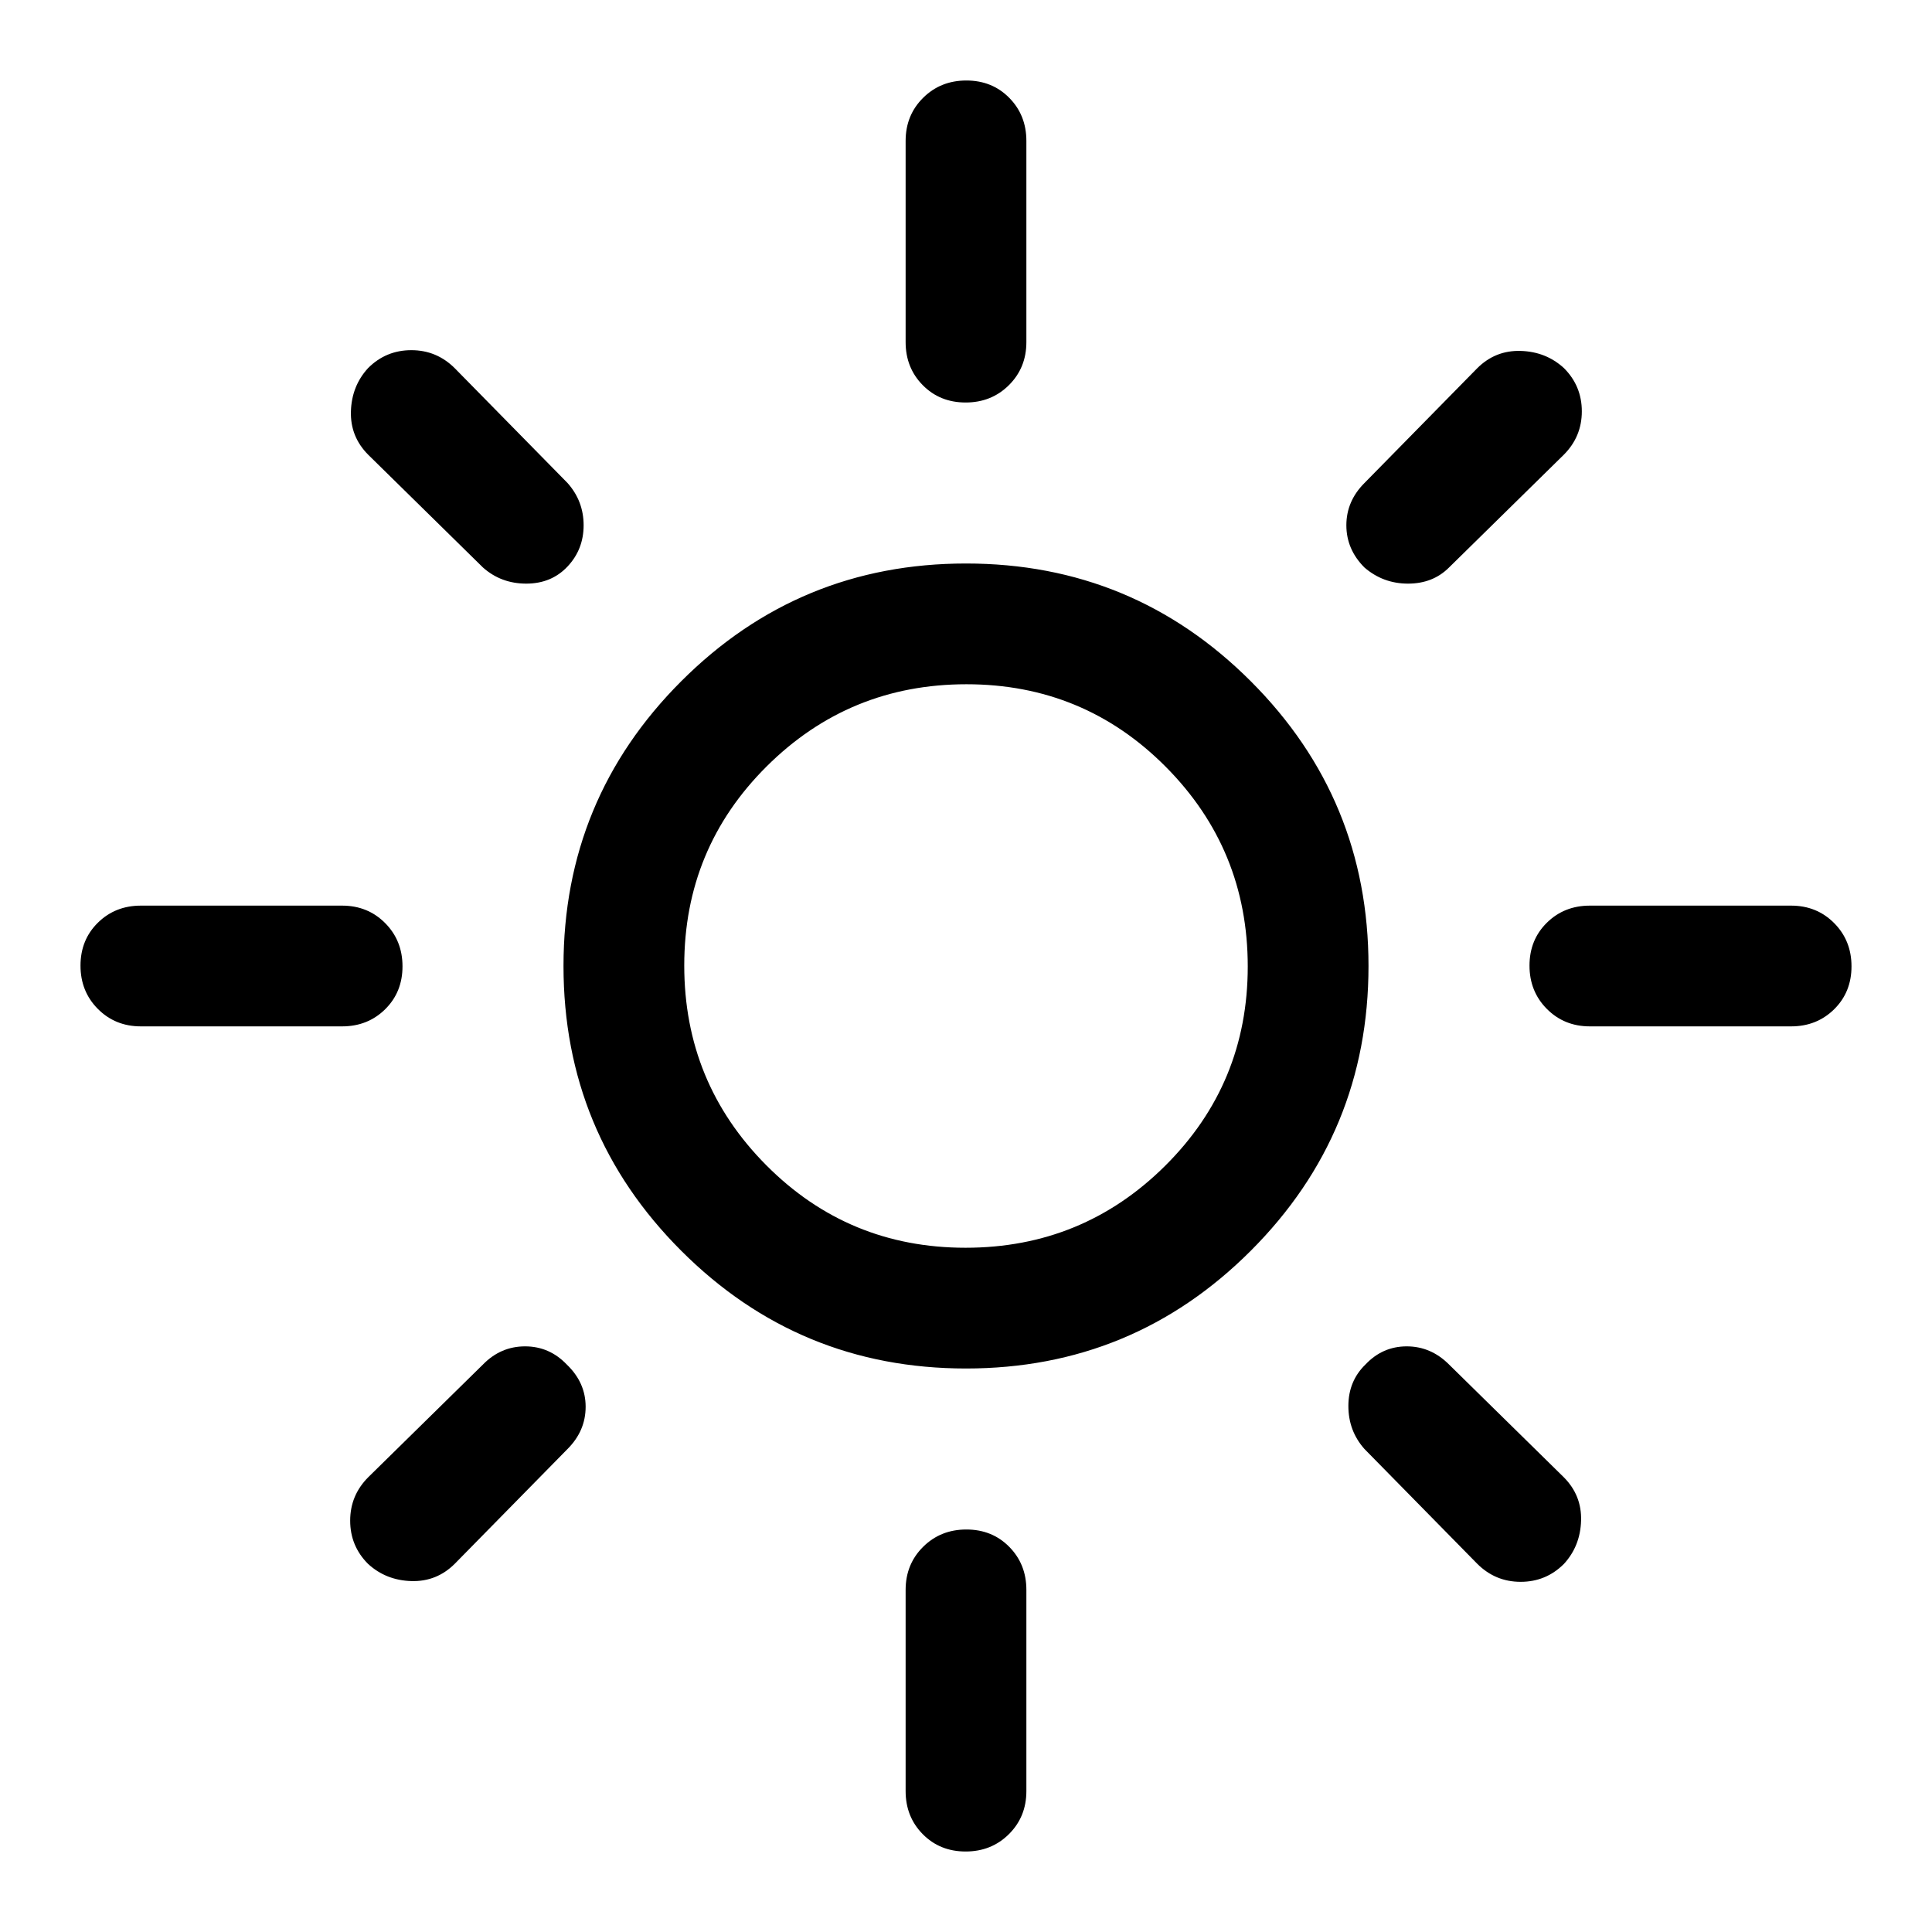
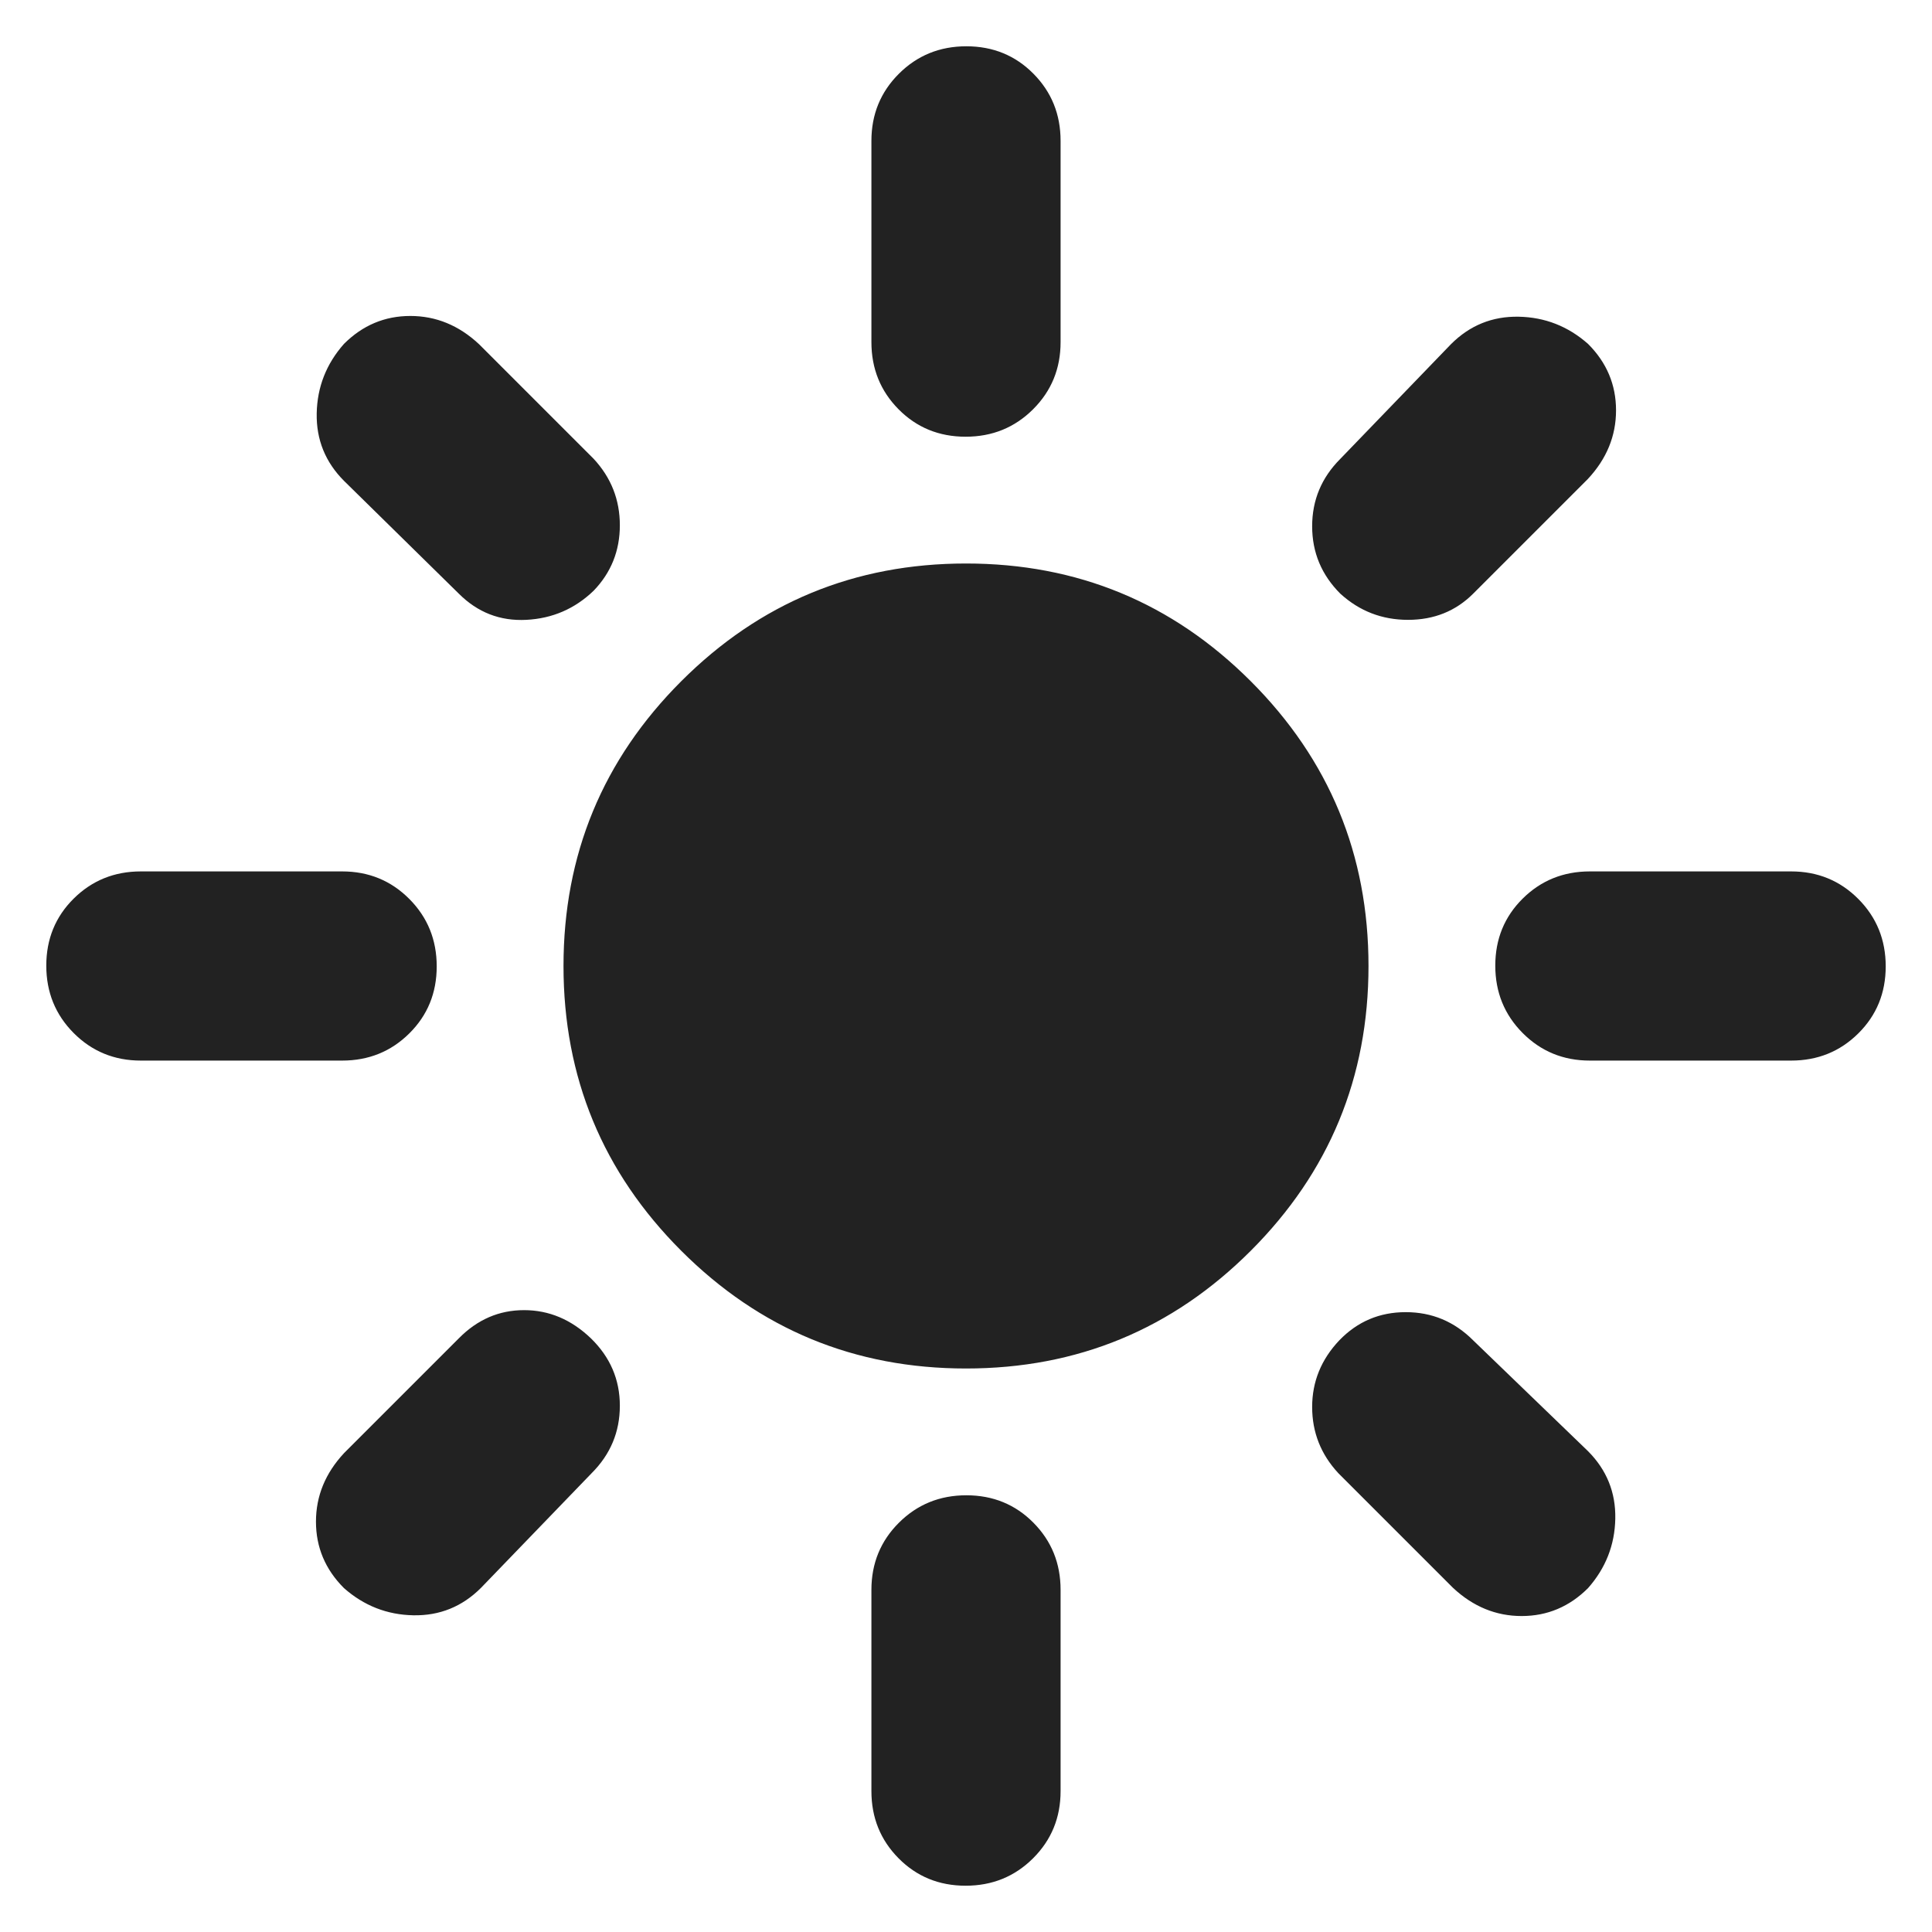
<svg xmlns="http://www.w3.org/2000/svg" height="48" viewBox="0 -960 960 960" width="48">
-   <path d="M479.765-340Q538-340 579-380.765q41-40.764 41-99Q620-538 579.235-579q-40.764-41-99-41Q422-620 381-579.235q-41 40.764-41 99Q340-422 380.765-381q40.764 41 99 41Zm.235 60q-83 0-141.5-58.5T280-480q0-83 58.5-141.5T480-680q83 0 141.5 58.5T680-480q0 83-58.5 141.5T480-280ZM70-450q-12.75 0-21.375-8.675Q40-467.351 40-480.175 40-493 48.625-501.5T70-510h100q12.75 0 21.375 8.675 8.625 8.676 8.625 21.5 0 12.825-8.625 21.325T170-450H70Zm720 0q-12.75 0-21.375-8.675-8.625-8.676-8.625-21.5 0-12.825 8.625-21.325T790-510h100q12.75 0 21.375 8.675 8.625 8.676 8.625 21.5 0 12.825-8.625 21.325T890-450H790ZM479.825-760Q467-760 458.5-768.625T450-790v-100q0-12.75 8.675-21.375 8.676-8.625 21.5-8.625 12.825 0 21.325 8.625T510-890v100q0 12.75-8.675 21.375-8.676 8.625-21.5 8.625Zm0 720Q467-40 458.5-48.625T450-70v-100q0-12.75 8.675-21.375 8.676-8.625 21.5-8.625 12.825 0 21.325 8.625T510-170v100q0 12.75-8.675 21.375Q492.649-40 479.825-40ZM240-678l-57-56q-9-9-8.629-21.603.37-12.604 8.526-21.5 8.896-8.897 21.5-8.897Q217-786 226-777l56 57q8 9 8 21t-8 20.5q-8 8.5-20.5 8.5t-21.5-8Zm494 495-56-57q-8-9-8-21.375T678.5-282q8.5-9 20.5-9t21 9l57 56q9 9 8.629 21.603-.37 12.604-8.526 21.5-8.896 8.897-21.5 8.897Q743-174 734-183Zm-56-495q-9-9-9-21t9-21l56-57q9-9 21.603-8.629 12.604.37 21.5 8.526 8.897 8.896 8.897 21.5Q786-743 777-734l-57 56q-8 8-20.364 8-12.363 0-21.636-8ZM182.897-182.897q-8.897-8.896-8.897-21.5Q174-217 183-226l57-56q8.8-9 20.9-9 12.1 0 20.709 9Q291-273 291-261t-9 21l-56 57q-9 9-21.603 8.629-12.604-.37-21.5-8.526ZM480-480Z" />
+   <path fill="#222" d="M480-280q-83 0-141.5-58.5T280-480q0-83 58.5-141.5T480-680q83 0 141.5 58.5T680-480q0 83-58.5 141.5T480-280ZM70-433q-19.75 0-33.375-13.675Q23-460.351 23-480.175 23-500 36.625-513.5 50.25-527 70-527h100q19.75 0 33.375 13.675Q217-499.649 217-479.825 217-460 203.375-446.5 189.75-433 170-433H70Zm720 0q-19.75 0-33.375-13.675Q743-460.351 743-480.175 743-500 756.625-513.5 770.25-527 790-527h100q19.75 0 33.375 13.675Q937-499.649 937-479.825 937-460 923.375-446.5 909.75-433 890-433H790ZM479.825-743Q460-743 446.5-756.625 433-770.25 433-790v-100q0-19.75 13.675-33.375Q460.351-937 480.175-937 500-937 513.5-923.375 527-909.75 527-890v100q0 19.75-13.675 33.375Q499.649-743 479.825-743Zm0 720Q460-23 446.5-36.625 433-50.25 433-70v-100q0-19.75 13.675-33.375Q460.351-217 480.175-217 500-217 513.5-203.375 527-189.75 527-170v100q0 19.75-13.675 33.375Q499.649-23 479.825-23ZM228-665l-57-56q-14-14-13.629-33.603.37-19.604 13.526-34.5 13.896-13.897 33-13.897Q223-803 238-789l57 57q13 14 13 33t-13 32.5Q281-653 261.5-652T228-665Zm494 494-57-57q-13-14-13-32.875T665.5-294q13.5-14 33-14t33.5 14l57 55q14 14 13.629 33.603-.37 19.604-13.526 34.5-13.896 13.897-33 13.897Q737-157 722-171Zm-56-494q-14-14-14-33.5t14-33.5l55-57q14-14 33.603-13.629 19.604.37 34.5 13.526 13.897 13.896 13.897 33Q803-737 789-722l-57 57q-13 13-32.364 13-19.363 0-33.636-13ZM170.897-170.897Q157-184.793 157-203.897 157-223 171-238l57-57q13.8-14 32.4-14 18.6 0 33.209 14Q308-281 308-261.5T294-228l-55 57q-14 14-33.603 13.629-19.604-.37-34.5-13.526Z" />
</svg>
